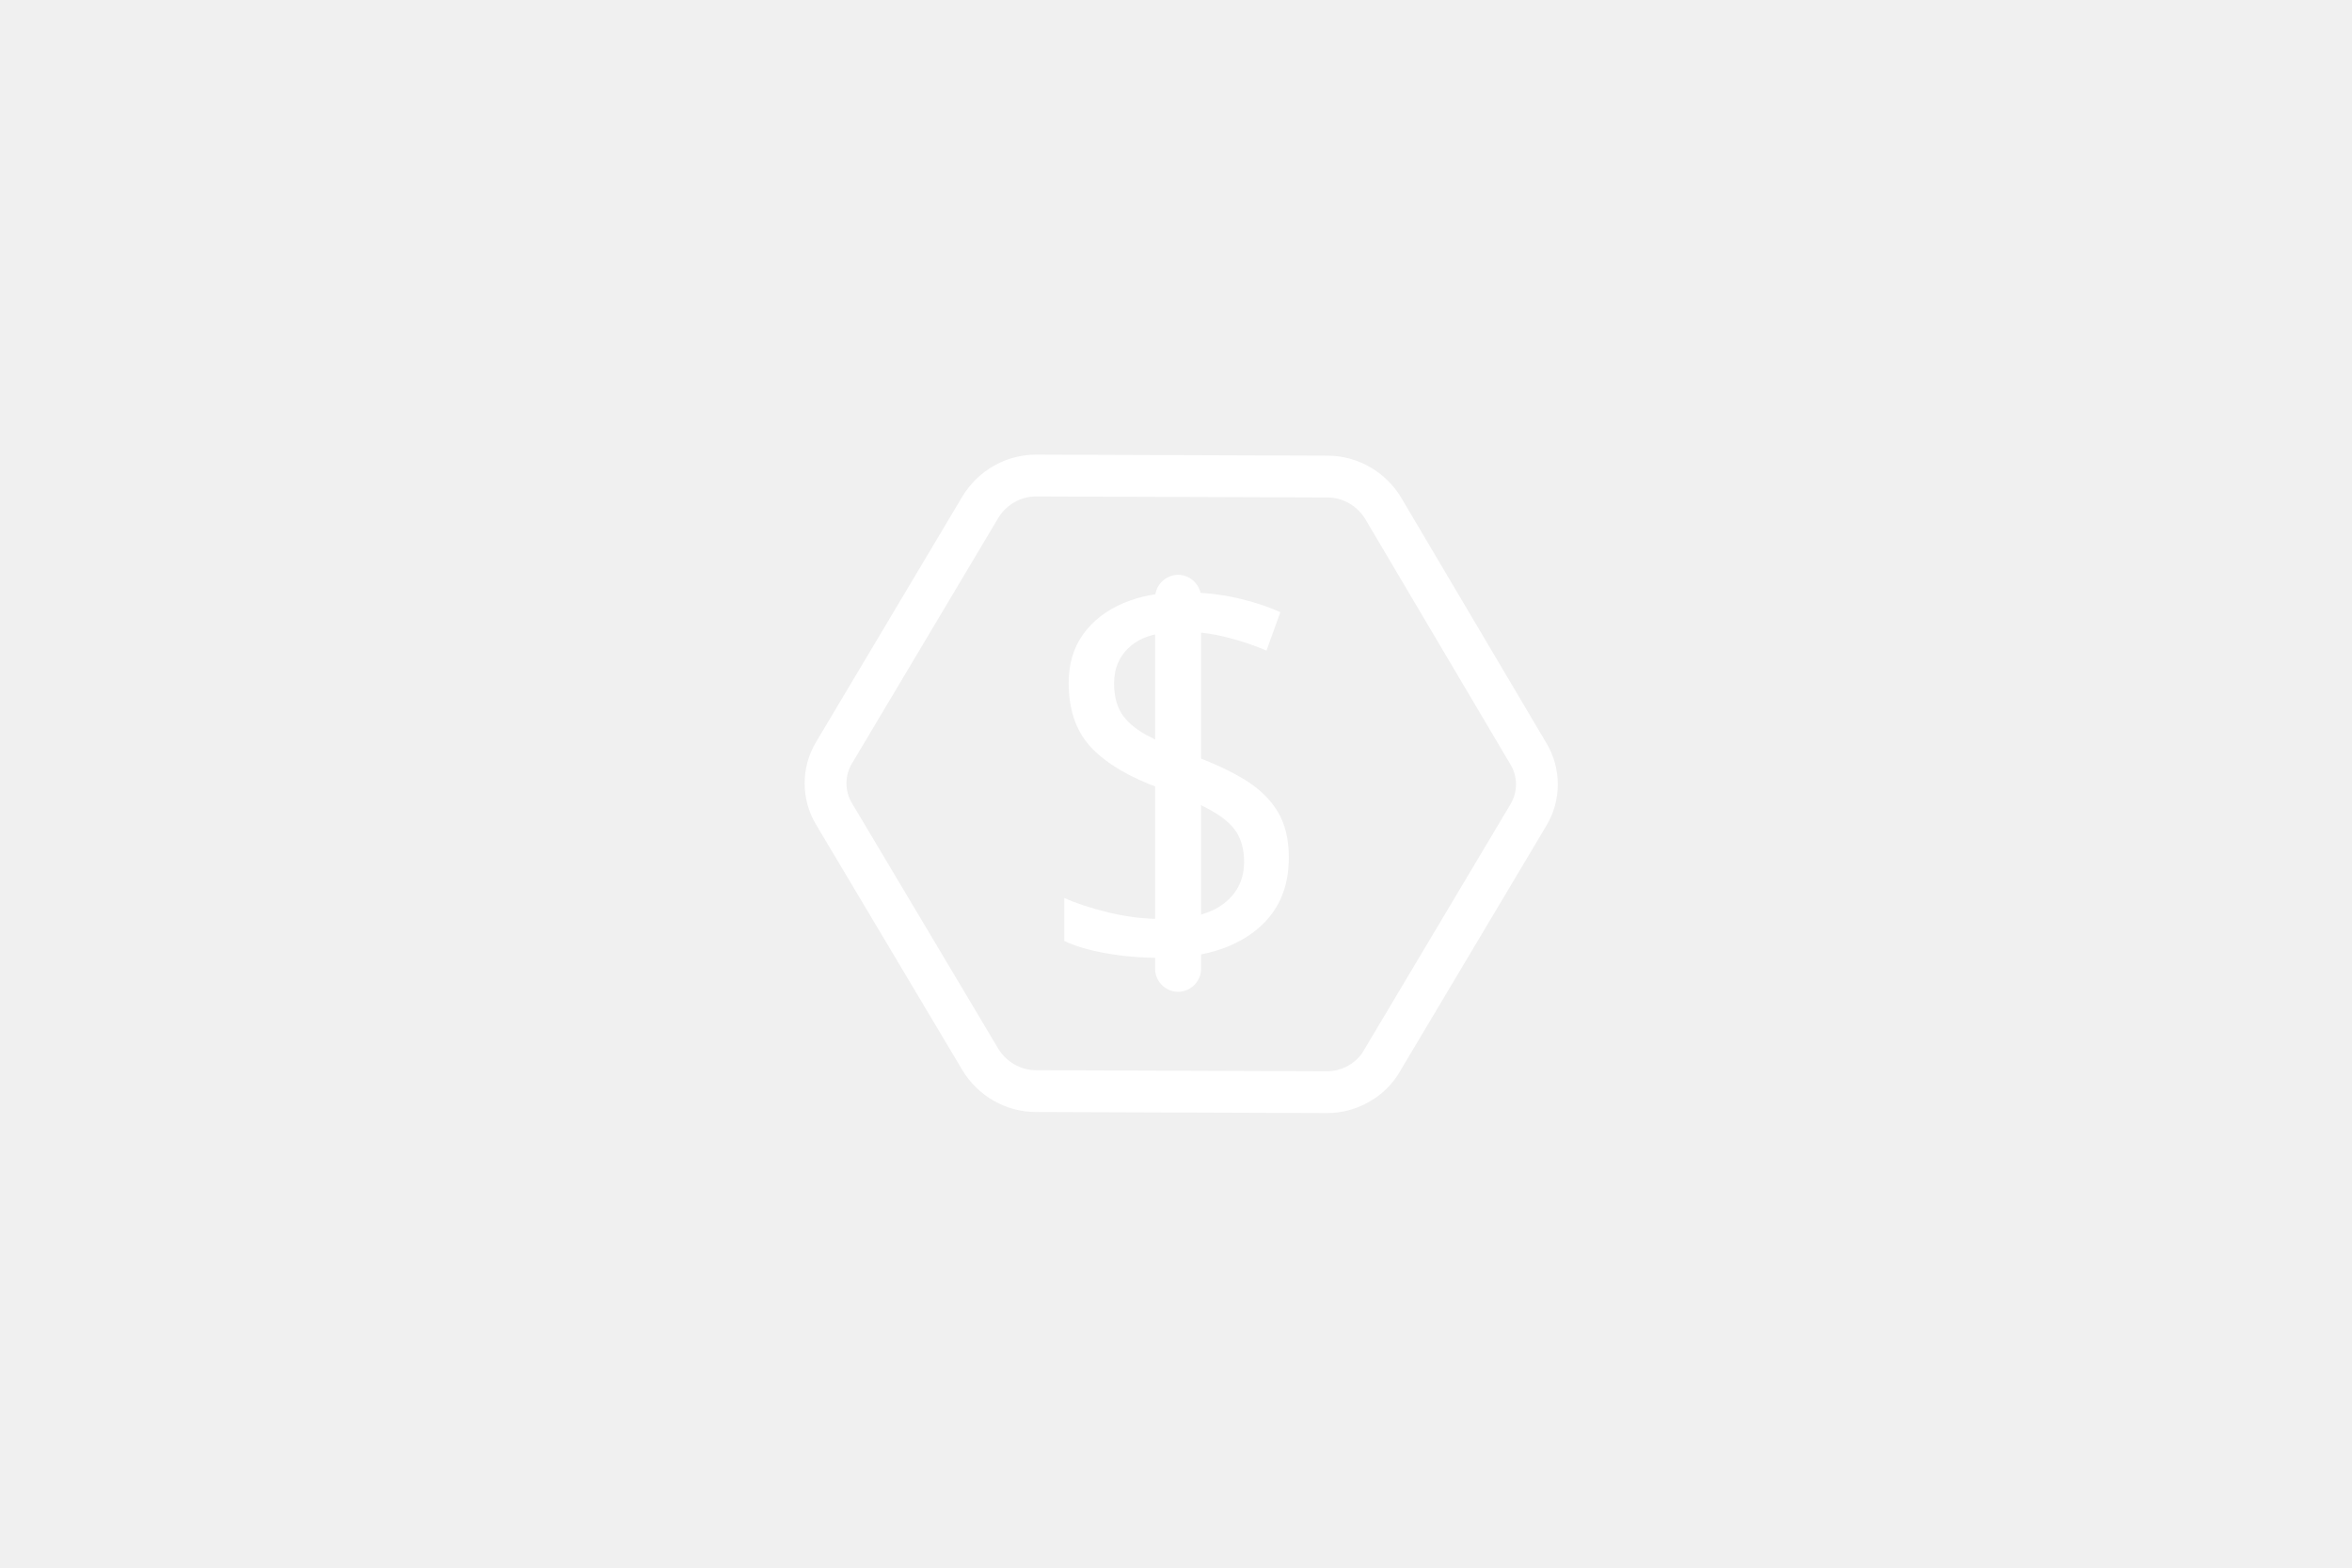
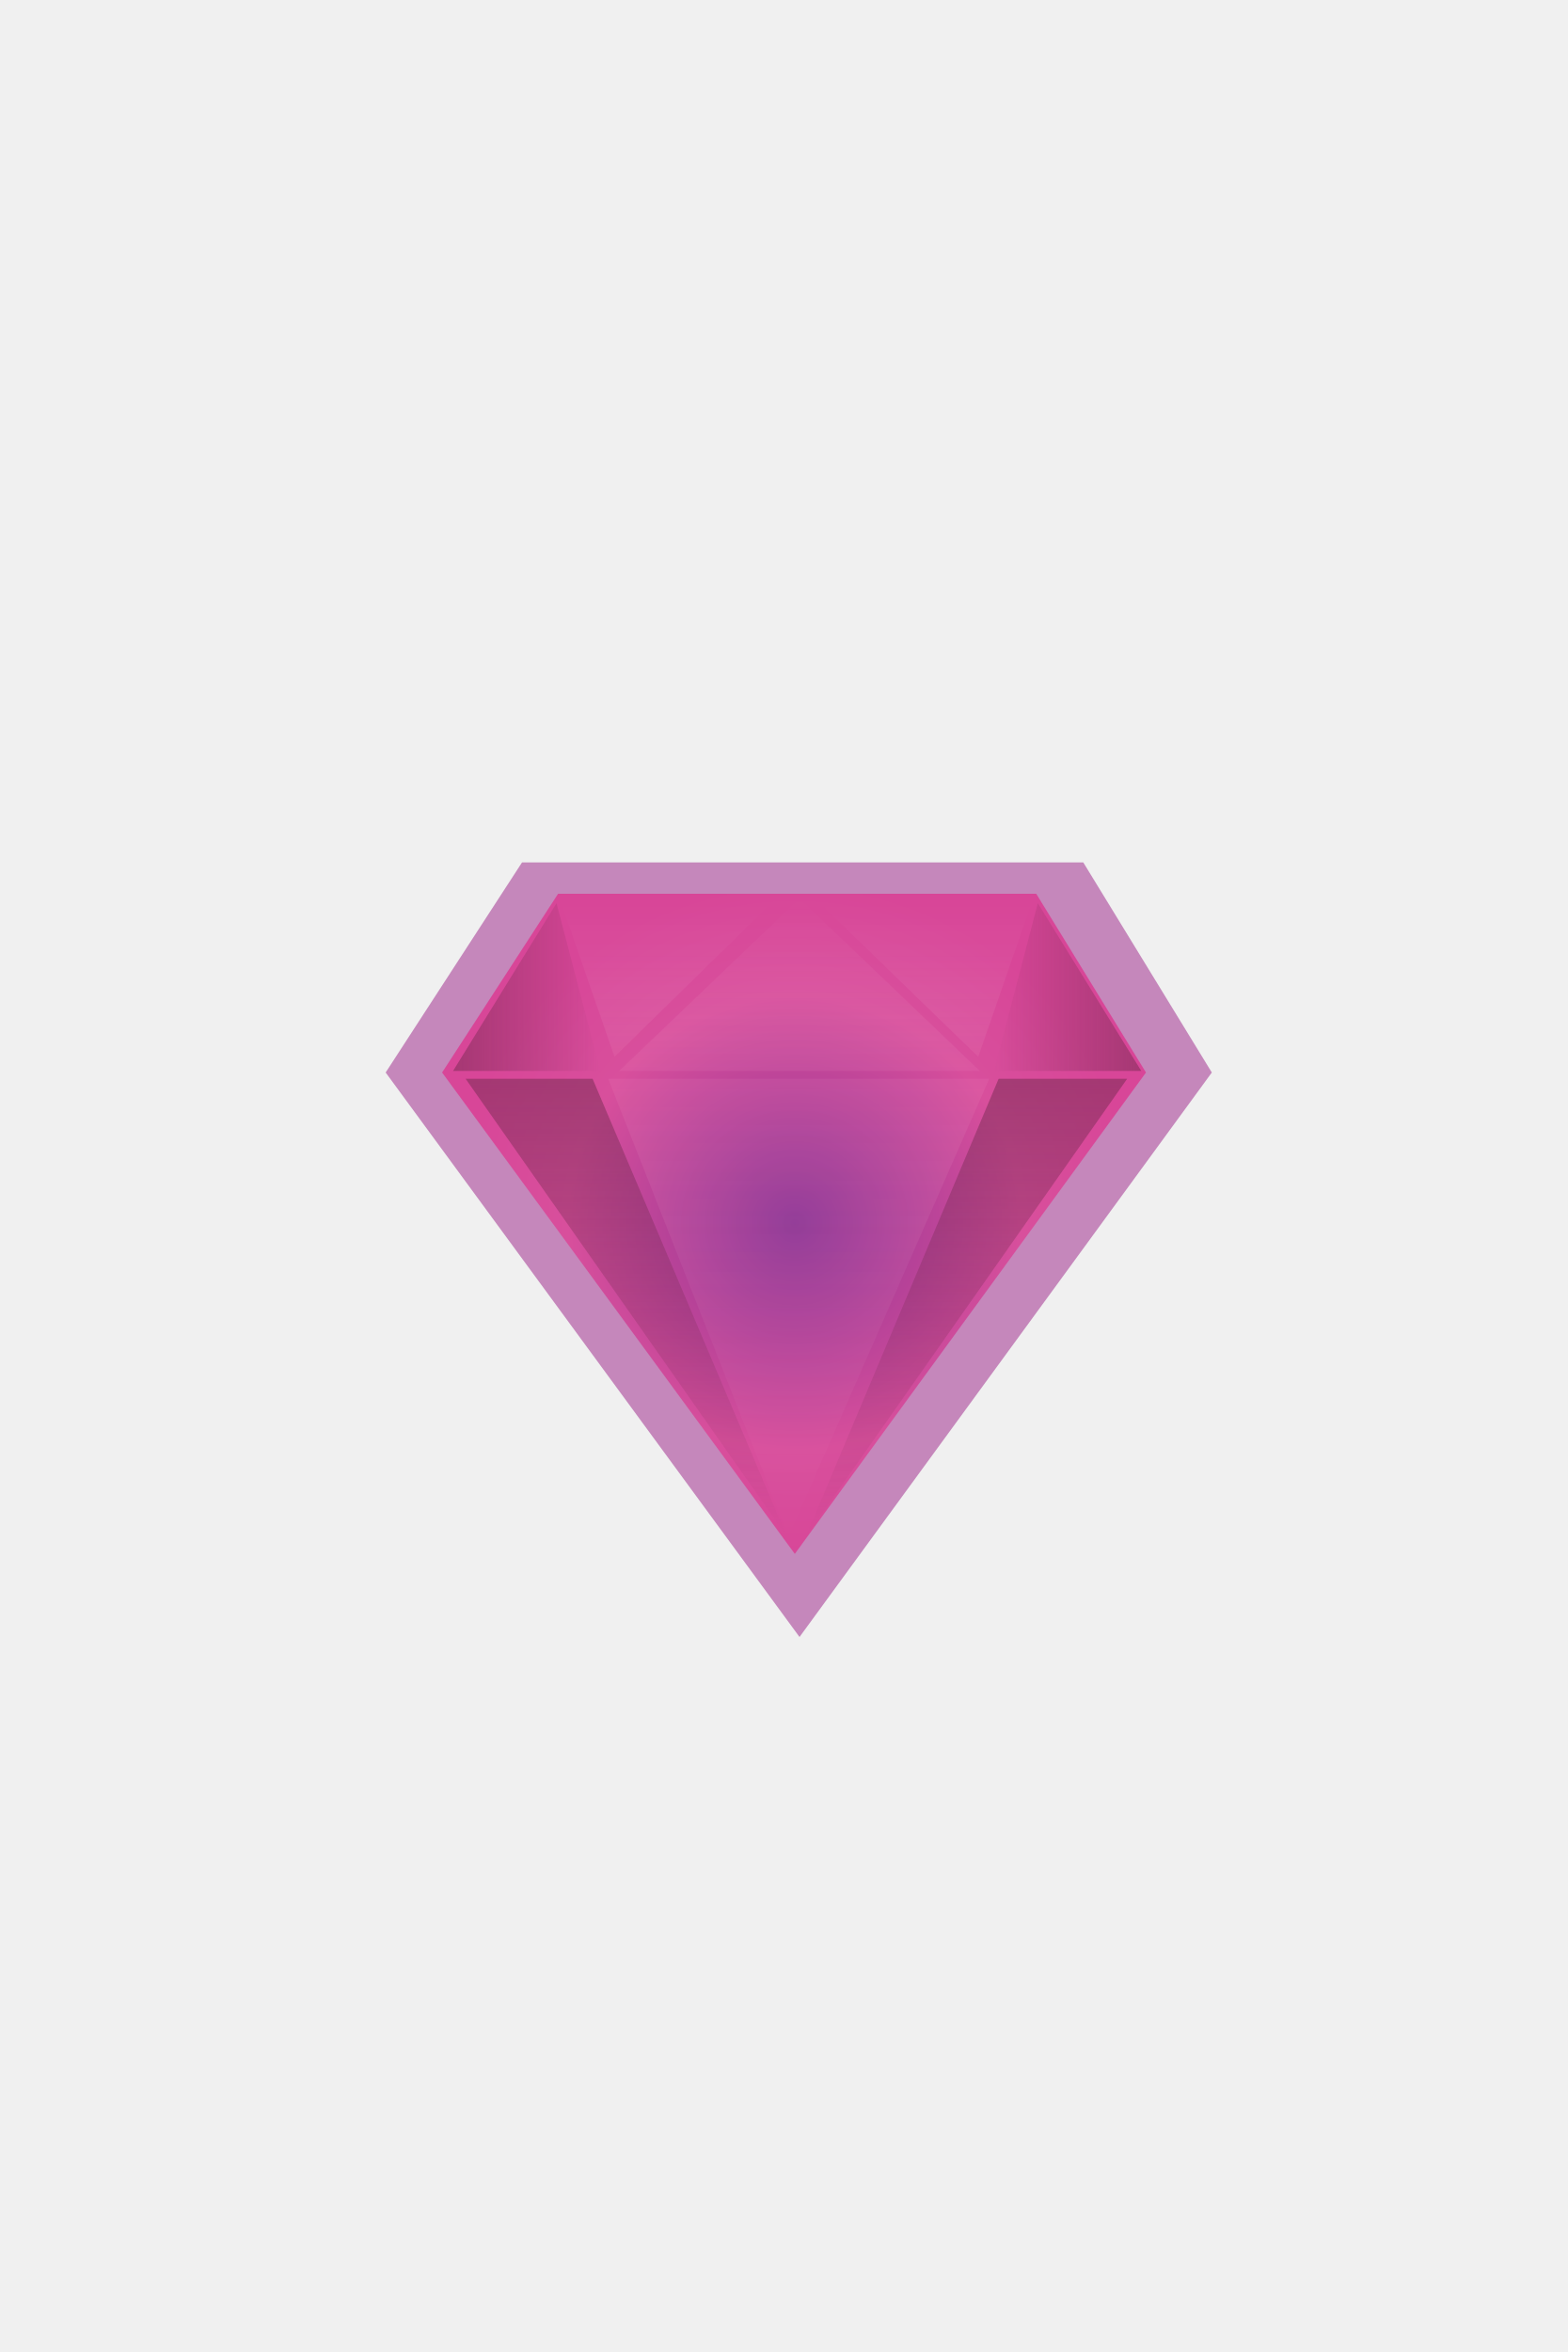
- <svg xmlns="http://www.w3.org/2000/svg" version="1.0" id="Calque_52" x="0px" y="0px" width="150px" height="100px" viewBox="0 0 100 150" style="enable-background:new 0 0 100 150;" xml:space="preserve">
+ <svg xmlns="http://www.w3.org/2000/svg" version="1.0" x="0px" y="0px" viewBox="0 0 100 150" style="enable-background:new 0 0 100 150;" xml:space="preserve">
  <style type="text/css">
- 	.st0{fill:none;stroke:#FFFFFF;stroke-width:4;stroke-miterlimit:10;}
- 	.st1{fill:#FFFFFF;}
- 	.st2{font-family:'FranklinGothic-Medium';}
- 	.st3{font-size:47.648px;}
+ 	.st0{display:none;}
+ 	.st1{display:inline;}
+ 	.st2{fill:none;stroke:#FFFFFF;stroke-width:4;stroke-miterlimit:10;}
+ 	.st3{display:inline;fill:#FFFFFF;}
+ 	.st4{font-family:'FranklinGothic-Medium';}
+ 	.st5{font-size:47.648px;}
+ 	.st6{fill:#C587BB;}
+ 	.st7{fill:url(#XMLID_4_);}
+ 	.st8{opacity:0.1;fill:url(#XMLID_5_);}
+ 	.st9{opacity:0.5;fill:url(#XMLID_6_);}
+ 	.st10{opacity:0.5;fill:url(#XMLID_7_);}
+ 	.st11{opacity:0.1;fill:url(#XMLID_8_);}
+ 	.st12{opacity:0.1;fill:url(#XMLID_9_);}
+ 	.st13{opacity:0.1;fill:url(#XMLID_10_);}
+ 	.st14{opacity:0.5;fill:url(#XMLID_11_);}
+ 	.st15{opacity:0.5;fill:url(#XMLID_12_);}
</style>
-   <g id="money">
-     <g id="圖層_3_1_">
-       <g id="圖層_23_2_">
-         <g id="XMLID_225_">
-           <path id="XMLID_227_" class="st0" d="M64.5,104.5l-27.9-0.1c-2.2,0-4.2-1.2-5.3-3L17.3,77.9c-1.1-1.8-1.1-4.1,0-5.9l14-23.5      c1.1-1.8,3.1-3,5.3-3l27.9,0.1c2.2,0,4.2,1.2,5.3,3l13.9,23.5c1.1,1.8,1.1,4.1,0,5.9l-14,23.5C68.7,103.3,66.6,104.5,64.5,104.5      z" />
+   <g id="Calque_52">
+     <g id="money" class="st0">
+       <g id="圖層_3_1_" class="st1">
+         <g id="圖層_23_2_">
+           <g id="XMLID_225_">
+             <path id="XMLID_227_" class="st2" d="M64.5,104.5l-27.9-0.1c-2.2,0-4.2-1.2-5.3-3L17.3,77.9c-1.1-1.8-1.1-4.1,0-5.9l14-23.5       c1.1-1.8,3.1-3,5.3-3l27.9,0.1c2.2,0,4.2,1.2,5.3,3l13.9,23.5c1.1,1.8,1.1,4.1,0,5.9l-14,23.5       C68.7,103.3,66.6,104.5,64.5,104.5z" />
+           </g>
        </g>
      </g>
+       <text id="XMLID_214_" transform="matrix(1 0 0 1 36.8738 91.1697)" class="st3 st4 st5">S</text>
+       <path id="XMLID_213_" class="st3" d="M50.2,55L50.2,55c-1.2,0-2.2,1-2.2,2.2v35.5c0,1.2,1,2.2,2.2,2.2h0c1.2,0,2.2-1,2.2-2.2V57.2    C52.4,56,51.4,55,50.2,55z" />
    </g>
-     <text id="XMLID_214_" transform="matrix(1 0 0 1 36.8738 91.1697)" class="st1 st2 st3">S</text>
-     <path id="XMLID_213_" class="st1" d="M50.2,55L50.2,55c-1.2,0-2.2,1-2.2,2.2v35.5c0,1.2,1,2.2,2.2,2.2h0c1.2,0,2.2-1,2.2-2.2V57.2   C52.4,56,51.4,55,50.2,55z" />
+   </g>
+   <g id="diamond">
+     <polygon id="XMLID_2_" class="st6" points="77.3,68.4 51,104.4 24.6,68.4 33.3,55 69.1,55  " />
+     <radialGradient id="XMLID_4_" cx="50.692" cy="78.015" r="21.766" gradientUnits="userSpaceOnUse">
+       <stop offset="0" style="stop-color:#8C3293" />
+       <stop offset="0.665" style="stop-color:#D84F9C" />
+       <stop offset="1" style="stop-color:#D84698" />
+     </radialGradient>
+     <polygon id="XMLID_1_" class="st7" points="73.1,68.4 50.7,99.1 28.2,68.4 35.6,57 66.1,57  " />
+     <linearGradient id="XMLID_5_" gradientUnits="userSpaceOnUse" x1="50.97" y1="68.826" x2="50.97" y2="97.997">
+       <stop offset="0" style="stop-color:#F6A8CA" />
+       <stop offset="9.993196e-002" style="stop-color:#F7BAD5;stop-opacity:0.9" />
+       <stop offset="0.255" style="stop-color:#FAD2E4;stop-opacity:0.745" />
+       <stop offset="0.417" style="stop-color:#FCE5EF;stop-opacity:0.583" />
+       <stop offset="0.588" style="stop-color:#FEF2F7;stop-opacity:0.412" />
+       <stop offset="0.774" style="stop-color:#FFFBFC;stop-opacity:0.226" />
+       <stop offset="1" style="stop-color:#FFFFFF;stop-opacity:0" />
+     </linearGradient>
+     <polygon id="XMLID_189_" class="st8" points="38.8,68.8 63.1,68.8 50.3,98  " />
+     <linearGradient id="XMLID_6_" gradientUnits="userSpaceOnUse" x1="39.93" y1="68.826" x2="39.93" y2="97.997">
+       <stop offset="0" style="stop-color:#71294E" />
+       <stop offset="1" style="stop-color:#72294F;stop-opacity:0" />
+     </linearGradient>
+     <polygon id="XMLID_188_" class="st9" points="37.8,68.8 29.7,68.8 50.2,98  " />
+     <linearGradient id="XMLID_7_" gradientUnits="userSpaceOnUse" x1="127.155" y1="68.826" x2="127.155" y2="97.997" gradientTransform="matrix(-1 0 0 1 188.796 0)">
+       <stop offset="0" style="stop-color:#71294E" />
+       <stop offset="1" style="stop-color:#72294F;stop-opacity:0" />
+     </linearGradient>
+     <polygon id="XMLID_194_" class="st10" points="63.7,68.8 71.9,68.8 51.4,98  " />
+     <linearGradient id="XMLID_8_" gradientUnits="userSpaceOnUse" x1="50.96" y1="68.287" x2="50.96" y2="57.323">
+       <stop offset="0" style="stop-color:#F6A8CA" />
+       <stop offset="9.993196e-002" style="stop-color:#F7BAD5;stop-opacity:0.9" />
+       <stop offset="0.255" style="stop-color:#FAD2E4;stop-opacity:0.745" />
+       <stop offset="0.417" style="stop-color:#FCE5EF;stop-opacity:0.583" />
+       <stop offset="0.588" style="stop-color:#FEF2F7;stop-opacity:0.412" />
+       <stop offset="0.774" style="stop-color:#FFFBFC;stop-opacity:0.226" />
+       <stop offset="1" style="stop-color:#FFFFFF;stop-opacity:0" />
+     </linearGradient>
+     <polygon id="XMLID_192_" class="st11" points="39.5,68.3 51,57.3 62.5,68.3  " />
+     <linearGradient id="XMLID_9_" gradientUnits="userSpaceOnUse" x1="42.486" y1="67.432" x2="42.486" y2="57.638">
+       <stop offset="0" style="stop-color:#F5A8CA" />
+       <stop offset="2.340972e-002" style="stop-color:#F6AECD;stop-opacity:0.977" />
+       <stop offset="0.126" style="stop-color:#F9C7DC;stop-opacity:0.874" />
+       <stop offset="0.239" style="stop-color:#FBDBE9;stop-opacity:0.761" />
+       <stop offset="0.364" style="stop-color:#FDEAF2;stop-opacity:0.636" />
+       <stop offset="0.508" style="stop-color:#FEF4F8;stop-opacity:0.492" />
+       <stop offset="0.685" style="stop-color:#FFFCFD;stop-opacity:0.315" />
+       <stop offset="1" style="stop-color:#FFFFFF;stop-opacity:0" />
+     </linearGradient>
+     <polygon id="XMLID_193_" class="st12" points="35.8,57.6 39.2,67.4 49.2,57.6  " />
+     <linearGradient id="XMLID_10_" gradientUnits="userSpaceOnUse" x1="90.106" y1="67.432" x2="90.106" y2="57.638" gradientTransform="matrix(-1 0 0 1 149.1667 0)">
+       <stop offset="0" style="stop-color:#F5A8CA" />
+       <stop offset="2.340972e-002" style="stop-color:#F6AECD;stop-opacity:0.977" />
+       <stop offset="0.126" style="stop-color:#F9C7DC;stop-opacity:0.874" />
+       <stop offset="0.239" style="stop-color:#FBDBE9;stop-opacity:0.761" />
+       <stop offset="0.364" style="stop-color:#FDEAF2;stop-opacity:0.636" />
+       <stop offset="0.508" style="stop-color:#FEF4F8;stop-opacity:0.492" />
+       <stop offset="0.685" style="stop-color:#FFFCFD;stop-opacity:0.315" />
+       <stop offset="1" style="stop-color:#FFFFFF;stop-opacity:0" />
+     </linearGradient>
+     <polygon id="XMLID_195_" class="st13" points="65.8,57.6 62.4,67.4 52.3,57.6  " />
+     <linearGradient id="XMLID_11_" gradientUnits="userSpaceOnUse" x1="28.899" y1="62.962" x2="38.335" y2="62.962">
+       <stop offset="0" style="stop-color:#71294E" />
+       <stop offset="1" style="stop-color:#72294F;stop-opacity:0" />
+     </linearGradient>
+     <polygon id="XMLID_196_" class="st14" points="35.5,57.6 38.3,68.3 28.9,68.3  " />
+     <linearGradient id="XMLID_12_" gradientUnits="userSpaceOnUse" x1="98.461" y1="62.962" x2="107.898" y2="62.962" gradientTransform="matrix(-1 0 0 1 171.296 0)">
+       <stop offset="0" style="stop-color:#71294E" />
+       <stop offset="1" style="stop-color:#72294F;stop-opacity:0" />
+     </linearGradient>
+     <polygon id="XMLID_197_" class="st15" points="66.2,57.6 63.4,68.3 72.8,68.3  " />
  </g>
</svg>
